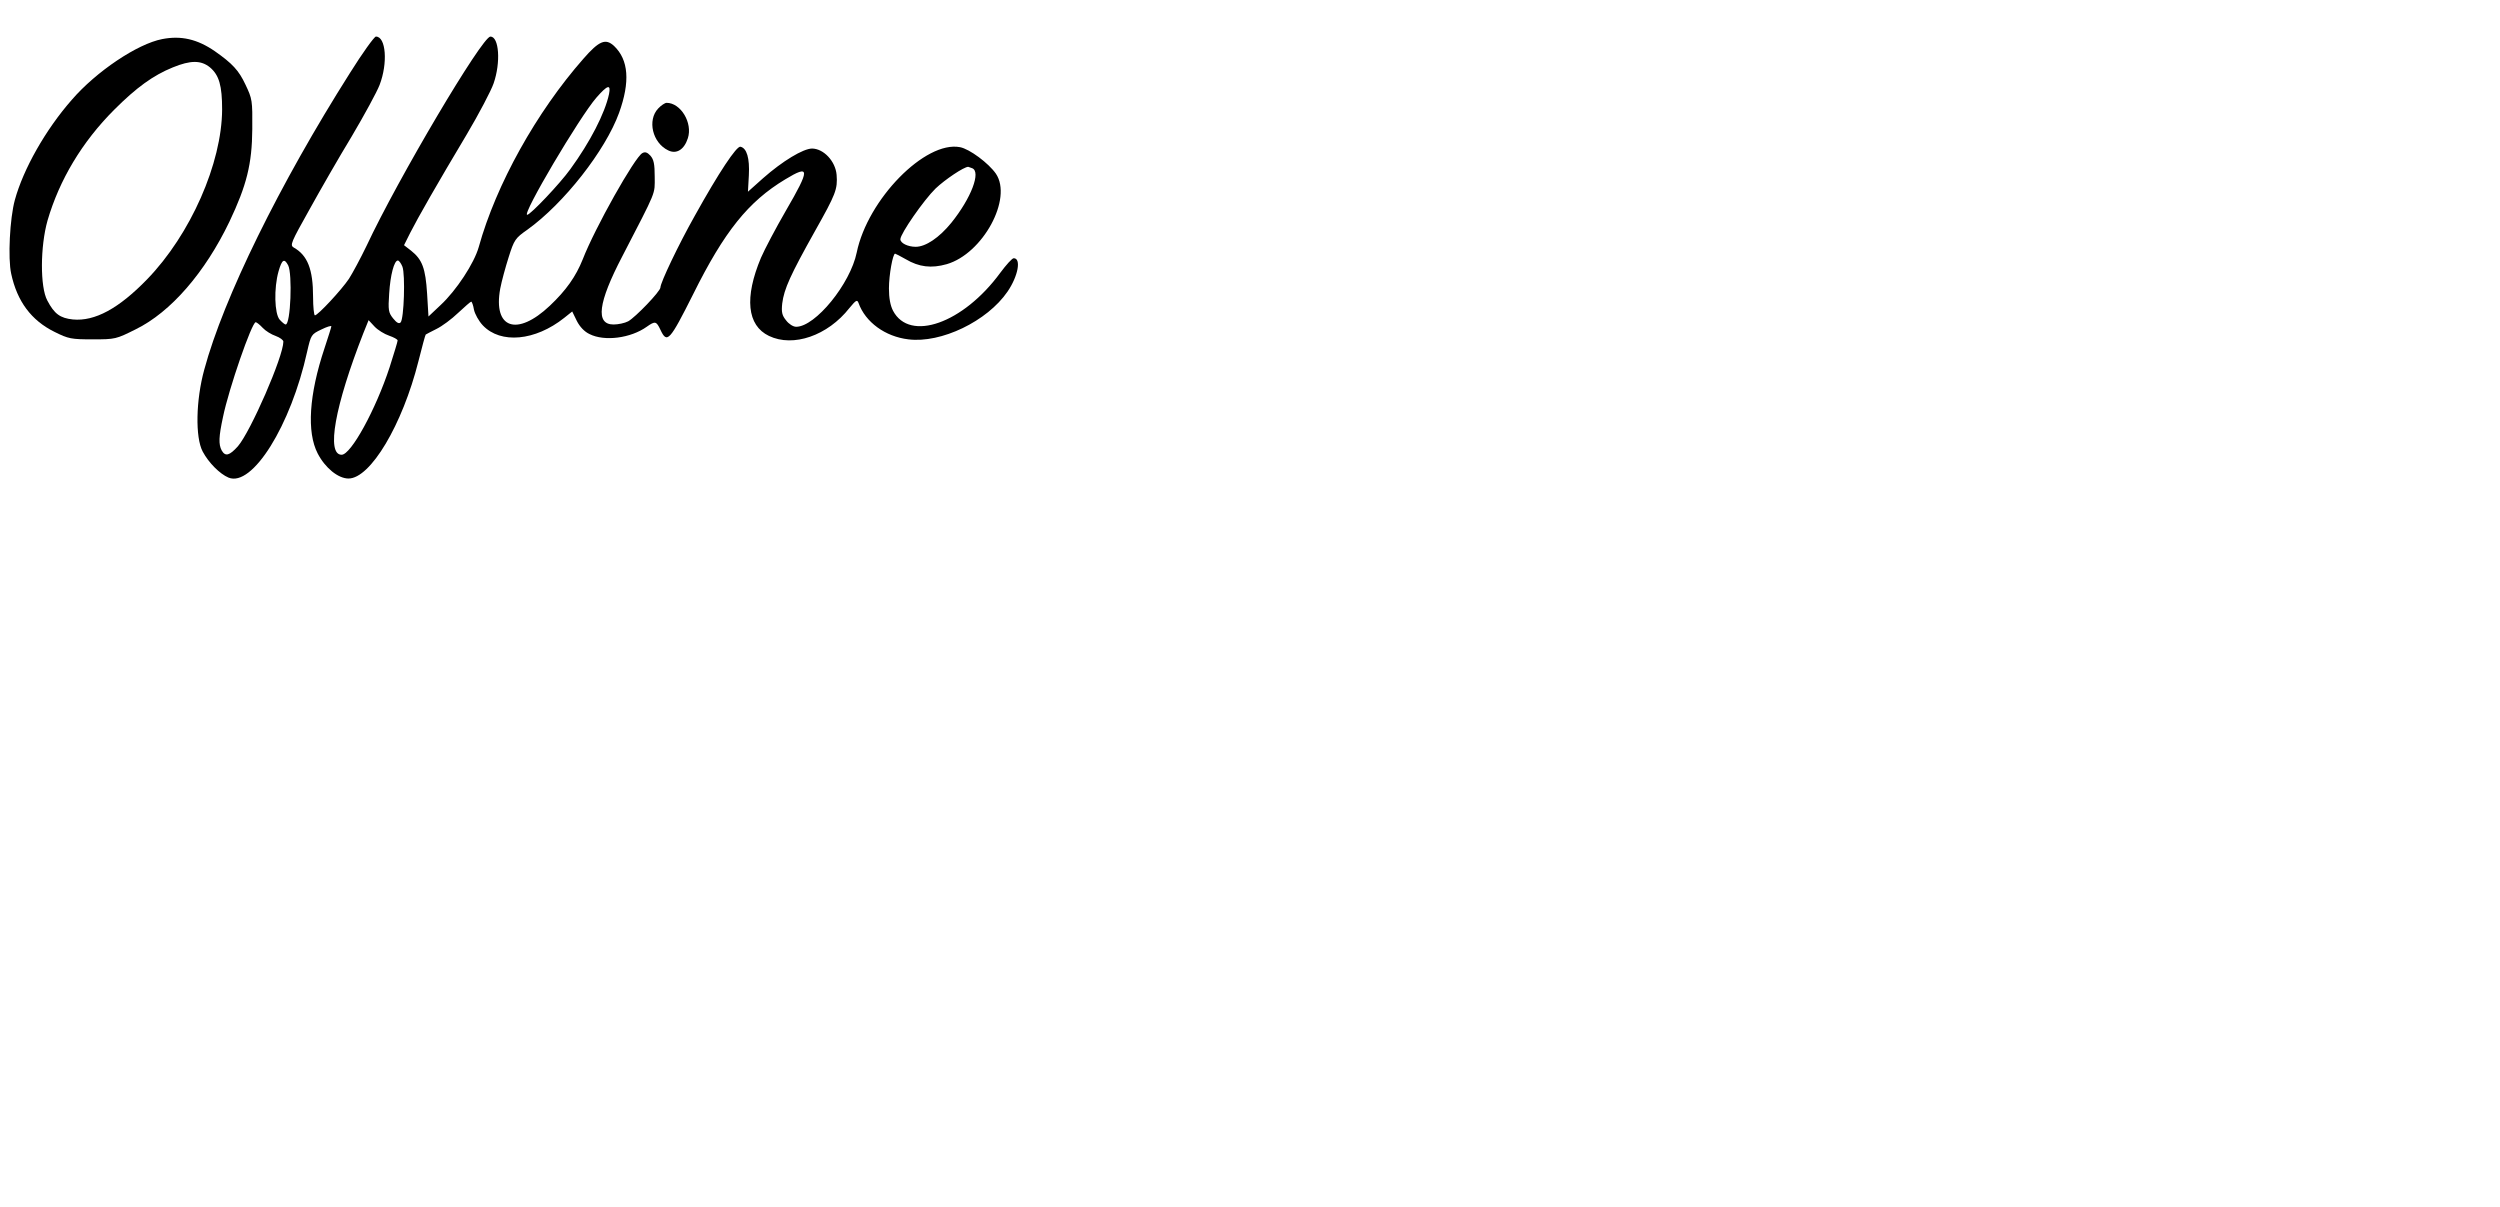
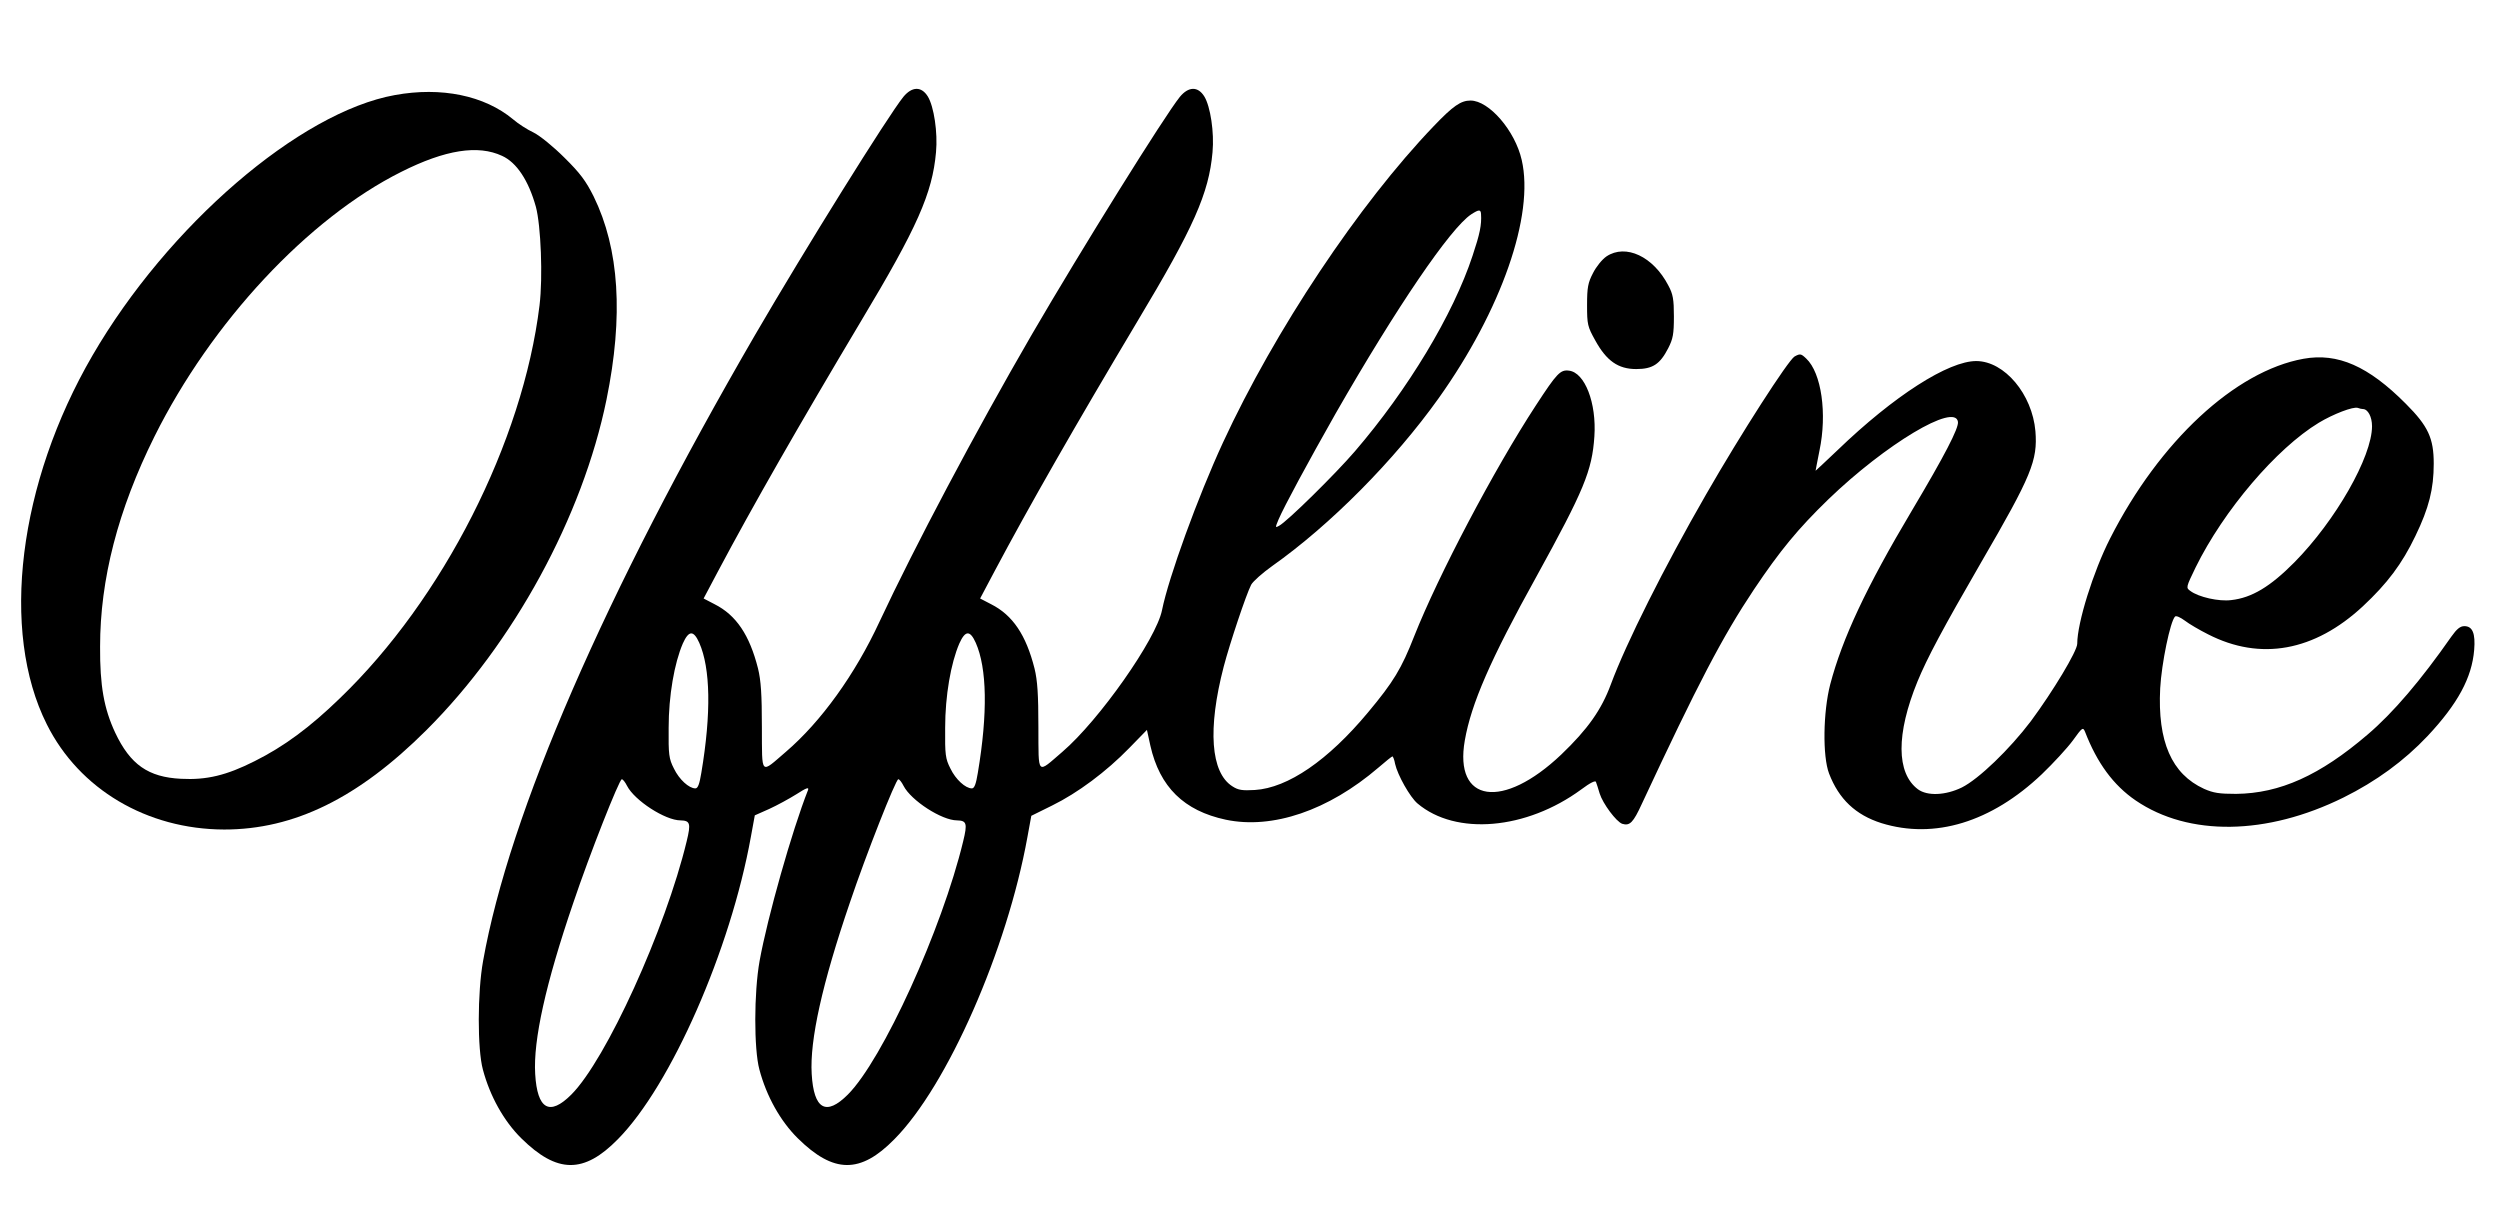
<svg xmlns="http://www.w3.org/2000/svg" version="1.0" width="1094pt" height="528pt" viewBox="0 0 1094 528" preserveAspectRatio="xMidYMid meet">
  <g transform="translate(0,528) scale(0.1,-0.1)" fill="#000000" stroke="none">
-     <path d="M710 5109 c-109 -21 -289 -142 -396 -266 -115 -131 -212 -303 -249 -438 -22 -80 -31 -256 -16 -323 26 -121 88 -204 189 -254 62 -31 74 -33 168 -33 99 0 102 1 188 44 153 75 303 248 410 471 75 158 99 252 100 405 1 126 0 132 -30 195 -29 62 -57 92 -134 146 -77 53 -148 69 -230 53z m209 -124 c40 -34 53 -80 53 -184 -1 -235 -138 -547 -328 -743 -124 -128 -229 -185 -325 -176 -56 6 -81 24 -112 83 -32 59 -31 237 1 350 52 178 151 344 292 485 97 97 170 150 256 185 78 32 124 32 163 0z" />
-     <path d="M1531 4960 c-308 -486 -553 -985 -637 -1297 -37 -134 -40 -297 -7 -359 26 -49 75 -98 113 -114 104 -43 273 228 344 551 17 74 18 76 62 97 24 12 44 18 44 14 0 -4 -14 -47 -30 -96 -68 -204 -78 -367 -30 -460 33 -64 90 -110 135 -110 96 0 236 235 306 513 16 63 30 116 32 117 1 1 22 12 46 24 25 12 68 44 96 71 29 27 54 49 57 49 3 0 9 -16 12 -35 4 -19 21 -50 39 -69 78 -82 229 -68 356 33 l35 28 20 -41 c13 -26 34 -48 56 -58 65 -33 180 -18 250 32 37 26 42 25 60 -13 29 -62 40 -50 143 155 137 276 242 406 403 503 109 66 110 47 3 -137 -44 -76 -93 -169 -109 -206 -73 -174 -61 -296 35 -342 106 -51 257 1 352 122 29 35 34 38 40 22 30 -84 117 -147 218 -159 143 -18 345 79 434 209 46 67 61 146 27 146 -7 0 -33 -29 -59 -64 -162 -221 -396 -304 -469 -166 -12 23 -18 56 -18 98 0 59 17 152 27 152 2 0 23 -11 46 -24 59 -35 113 -41 180 -22 158 46 289 287 215 396 -32 46 -115 108 -157 116 -152 29 -404 -228 -452 -461 -28 -137 -181 -325 -265 -325 -13 0 -32 12 -44 28 -18 22 -21 36 -17 74 8 64 36 125 144 318 90 160 99 182 94 245 -5 59 -56 114 -107 115 -39 0 -130 -55 -215 -130 l-66 -59 4 72 c4 75 -9 119 -37 125 -17 3 -94 -112 -200 -303 -71 -126 -150 -292 -150 -313 0 -17 -110 -131 -141 -148 -15 -8 -44 -14 -64 -14 -80 0 -68 95 38 298 153 296 142 269 142 348 0 56 -4 76 -19 93 -13 14 -23 18 -35 11 -33 -17 -208 -328 -261 -465 -30 -75 -73 -136 -144 -203 -144 -136 -249 -100 -217 75 6 32 23 94 37 138 24 76 29 83 82 120 160 115 341 346 401 511 49 136 42 232 -22 293 -37 34 -65 23 -134 -56 -205 -233 -382 -550 -458 -824 -20 -71 -98 -190 -167 -254 l-53 -50 -6 100 c-7 111 -21 149 -70 188 l-31 24 27 54 c34 67 118 214 247 430 54 91 107 192 118 224 32 92 24 205 -14 205 -36 0 -404 -621 -542 -916 -26 -54 -61 -119 -77 -144 -32 -48 -136 -160 -149 -160 -4 0 -8 37 -8 81 0 120 -24 182 -85 216 -17 10 -11 23 68 164 47 85 130 230 186 322 55 93 110 194 122 225 37 96 28 212 -16 212 -7 0 -59 -72 -114 -160z m1134 -92 c-18 -84 -83 -210 -169 -328 -45 -63 -175 -200 -189 -200 -24 0 229 428 303 513 49 56 64 60 55 15z m1589 -324 c40 -15 -4 -131 -91 -239 -53 -65 -112 -105 -156 -105 -34 0 -67 16 -67 33 0 24 102 171 154 222 41 39 124 95 143 95 1 0 8 -3 17 -6z m-2993 -425 c19 -37 11 -259 -11 -259 -4 0 -15 9 -26 21 -23 26 -26 138 -5 212 15 52 25 58 42 26z m500 -6 c13 -34 7 -229 -8 -244 -7 -7 -17 -2 -33 18 -20 25 -22 36 -17 108 5 82 22 145 38 145 5 0 14 -12 20 -27z m-58 -302 c20 -7 37 -16 37 -21 0 -5 -16 -57 -35 -117 -61 -186 -169 -383 -210 -383 -68 0 -30 213 95 532 l23 57 26 -28 c14 -15 43 -33 64 -40z m-553 34 c12 -13 38 -29 56 -35 19 -7 34 -18 34 -25 0 -65 -143 -393 -199 -458 -37 -41 -55 -46 -71 -18 -14 27 -13 59 6 147 25 122 126 414 143 414 4 0 18 -11 31 -25z" />
-     <path d="M2880 4805 c-48 -51 -25 -150 44 -183 36 -18 70 3 86 53 22 67 -31 155 -93 155 -7 0 -24 -11 -37 -25z" />
+     <path d="M3953 4856 c-67 -83 -428 -662 -649 -1042 -658 -1134 -1075 -2093 -1190 -2739 -25 -139 -25 -386 -1 -475 31 -117 92 -226 168 -301 157 -155 274 -156 423 -4 232 235 493 829 582 1324 l17 93 63 28 c35 16 88 45 120 65 42 27 55 32 50 18 -70 -177 -178 -559 -212 -748 -25 -139 -25 -386 -1 -475 31 -117 92 -226 168 -301 157 -155 274 -156 423 -4 232 234 493 829 582 1322 l17 93 91 45 c112 55 237 148 338 252 l77 79 15 -69 c41 -181 147 -285 330 -324 204 -43 449 40 668 228 31 27 59 49 61 49 3 0 9 -15 12 -33 11 -49 65 -145 98 -173 168 -142 476 -115 716 61 40 30 63 41 65 33 3 -7 10 -30 16 -50 14 -45 73 -124 99 -133 33 -10 48 5 86 88 245 525 352 730 490 937 114 170 192 265 326 395 250 241 555 424 567 339 4 -27 -58 -147 -202 -389 -200 -336 -304 -559 -357 -760 -31 -120 -34 -314 -5 -390 43 -112 116 -181 229 -217 232 -72 481 4 702 214 50 48 111 114 136 148 41 57 44 59 53 38 53 -137 124 -234 222 -301 232 -158 573 -153 909 13 143 71 265 160 368 269 132 141 194 255 204 377 6 72 -7 104 -43 104 -18 0 -33 -12 -57 -46 -132 -189 -254 -333 -367 -429 -208 -178 -383 -257 -575 -259 -74 0 -99 4 -140 22 -142 65 -204 207 -192 440 6 109 44 293 65 314 5 5 24 -4 43 -18 18 -14 64 -41 102 -60 229 -117 465 -74 677 123 107 100 171 185 230 308 59 122 80 205 80 316 0 111 -24 164 -122 262 -164 165 -298 224 -448 197 -299 -54 -630 -361 -846 -786 -74 -145 -144 -370 -144 -461 0 -32 -106 -208 -203 -339 -93 -123 -228 -253 -302 -290 -72 -35 -151 -38 -192 -8 -95 71 -96 242 -2 472 42 102 110 230 279 522 221 380 247 445 237 573 -14 162 -135 306 -258 307 -122 1 -361 -152 -608 -390 -52 -49 -95 -90 -96 -90 0 0 7 39 17 88 34 161 9 340 -58 403 -23 22 -27 22 -51 9 -28 -17 -233 -335 -388 -605 -183 -318 -349 -649 -416 -830 -41 -111 -101 -196 -217 -307 -256 -243 -470 -211 -422 62 28 160 111 352 314 718 207 376 243 462 253 612 10 147 -42 280 -111 288 -38 5 -53 -11 -145 -152 -183 -280 -427 -744 -532 -1009 -56 -143 -91 -201 -203 -335 -174 -209 -350 -330 -495 -339 -54 -3 -72 -1 -98 16 -95 60 -109 251 -38 524 27 103 98 315 120 358 8 15 50 52 92 82 255 180 535 463 729 735 274 385 419 800 363 1042 -29 128 -143 260 -224 260 -42 0 -76 -23 -161 -112 -327 -341 -695 -893 -922 -1384 -110 -238 -238 -590 -267 -734 -25 -126 -275 -482 -436 -620 -113 -97 -104 -107 -105 108 0 143 -4 204 -17 257 -37 146 -95 233 -190 281 l-48 25 62 117 c154 290 355 641 627 1097 246 410 312 559 328 739 8 86 -9 200 -36 244 -28 45 -69 44 -107 -2 -67 -83 -429 -664 -649 -1042 -247 -426 -512 -927 -665 -1254 -107 -231 -256 -438 -410 -570 -113 -97 -104 -107 -105 108 0 143 -4 204 -17 257 -37 146 -95 233 -190 281 l-48 25 62 117 c154 290 355 641 627 1097 246 410 312 559 328 739 8 86 -9 200 -36 244 -28 45 -69 44 -107 -2z m2528 -513 c3 -47 -5 -86 -37 -182 -85 -258 -283 -586 -515 -856 -85 -99 -297 -308 -332 -326 -17 -10 -17 -8 -2 28 25 58 127 247 250 464 266 464 502 811 593 871 34 22 42 22 43 1z m3859 -853 c22 0 40 -34 40 -75 0 -134 -160 -414 -340 -596 -105 -106 -186 -155 -276 -165 -54 -7 -143 13 -179 40 -20 14 -19 16 23 103 123 250 354 521 539 633 63 38 151 72 171 65 8 -3 17 -5 22 -5z m-7280 -1023 c49 -111 53 -307 9 -569 -8 -49 -15 -68 -26 -68 -28 0 -71 39 -94 87 -22 43 -24 61 -23 178 0 141 25 283 62 369 26 58 47 59 72 3z m1210 0 c49 -111 53 -307 9 -569 -8 -49 -15 -68 -26 -68 -28 0 -71 39 -94 87 -22 43 -24 61 -23 178 0 141 25 283 62 369 26 58 47 59 72 3z m-1526 -626 c33 -64 167 -151 234 -151 42 -1 46 -13 27 -91 -93 -386 -353 -957 -505 -1109 -95 -95 -149 -65 -158 90 -9 148 46 396 167 750 71 211 201 540 212 540 5 0 15 -13 23 -29z m1210 0 c33 -64 167 -151 234 -151 42 -1 46 -13 27 -91 -93 -386 -353 -957 -505 -1109 -95 -95 -149 -65 -158 90 -9 148 46 396 167 750 71 211 201 540 212 540 5 0 15 -13 23 -29z" />
+     <path d="M1728 4864 c-417 -75 -993 -571 -1323 -1139 -325 -559 -405 -1207 -200 -1615 142 -284 438 -459 776 -460 306 0 586 137 885 435 382 381 683 934 788 1446 75 367 56 660 -56 889 -34 68 -59 102 -128 170 -48 48 -107 96 -135 110 -28 13 -68 39 -90 58 -125 104 -314 143 -517 106z m469 -266 c64 -29 116 -108 148 -223 22 -82 31 -308 16 -431 -73 -598 -423 -1286 -873 -1719 -133 -129 -246 -212 -374 -276 -123 -62 -210 -83 -322 -77 -143 7 -222 62 -288 202 -49 105 -67 205 -66 376 0 295 78 598 238 920 249 500 672 954 1080 1158 193 97 336 119 441 70z" />
+     <path d="M7030 4158 c-19 -13 -45 -45 -59 -73 -22 -42 -26 -63 -26 -140 0 -85 2 -94 36 -155 49 -89 100 -125 179 -125 72 0 104 21 140 91 21 41 25 62 25 139 0 75 -4 98 -24 135 -66 128 -187 184 -271 128z" />
  </g>
</svg>
